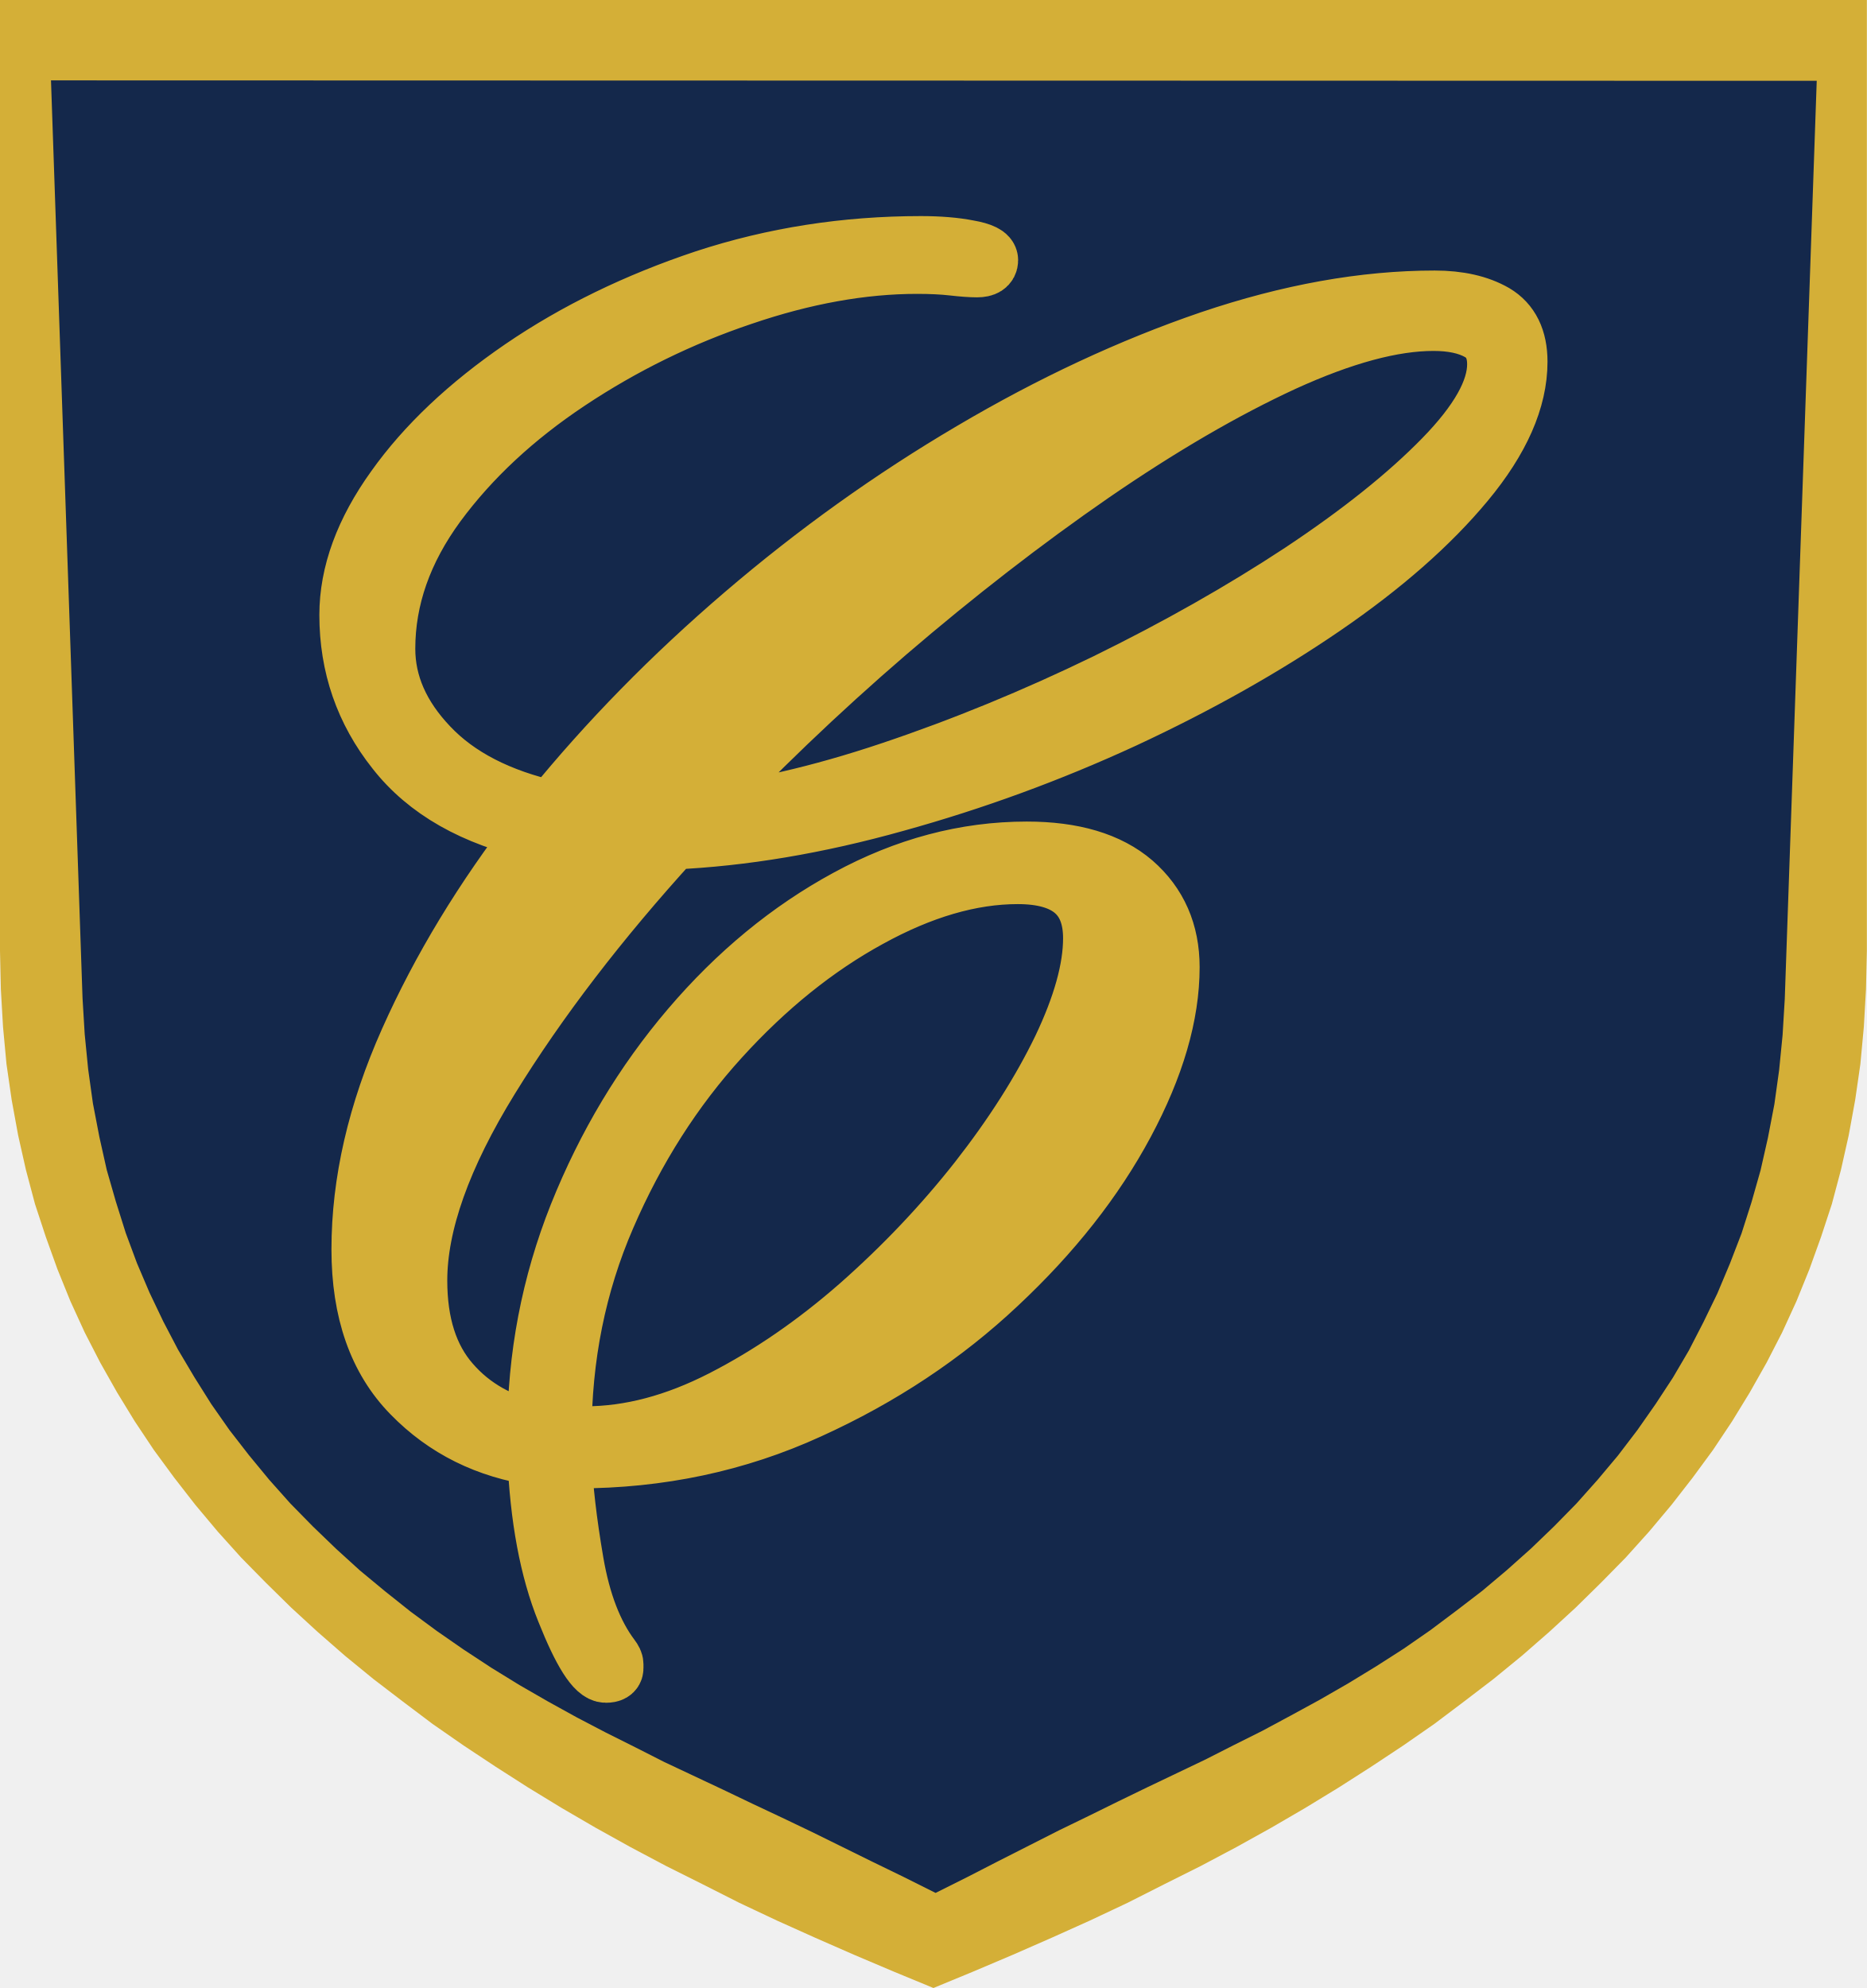
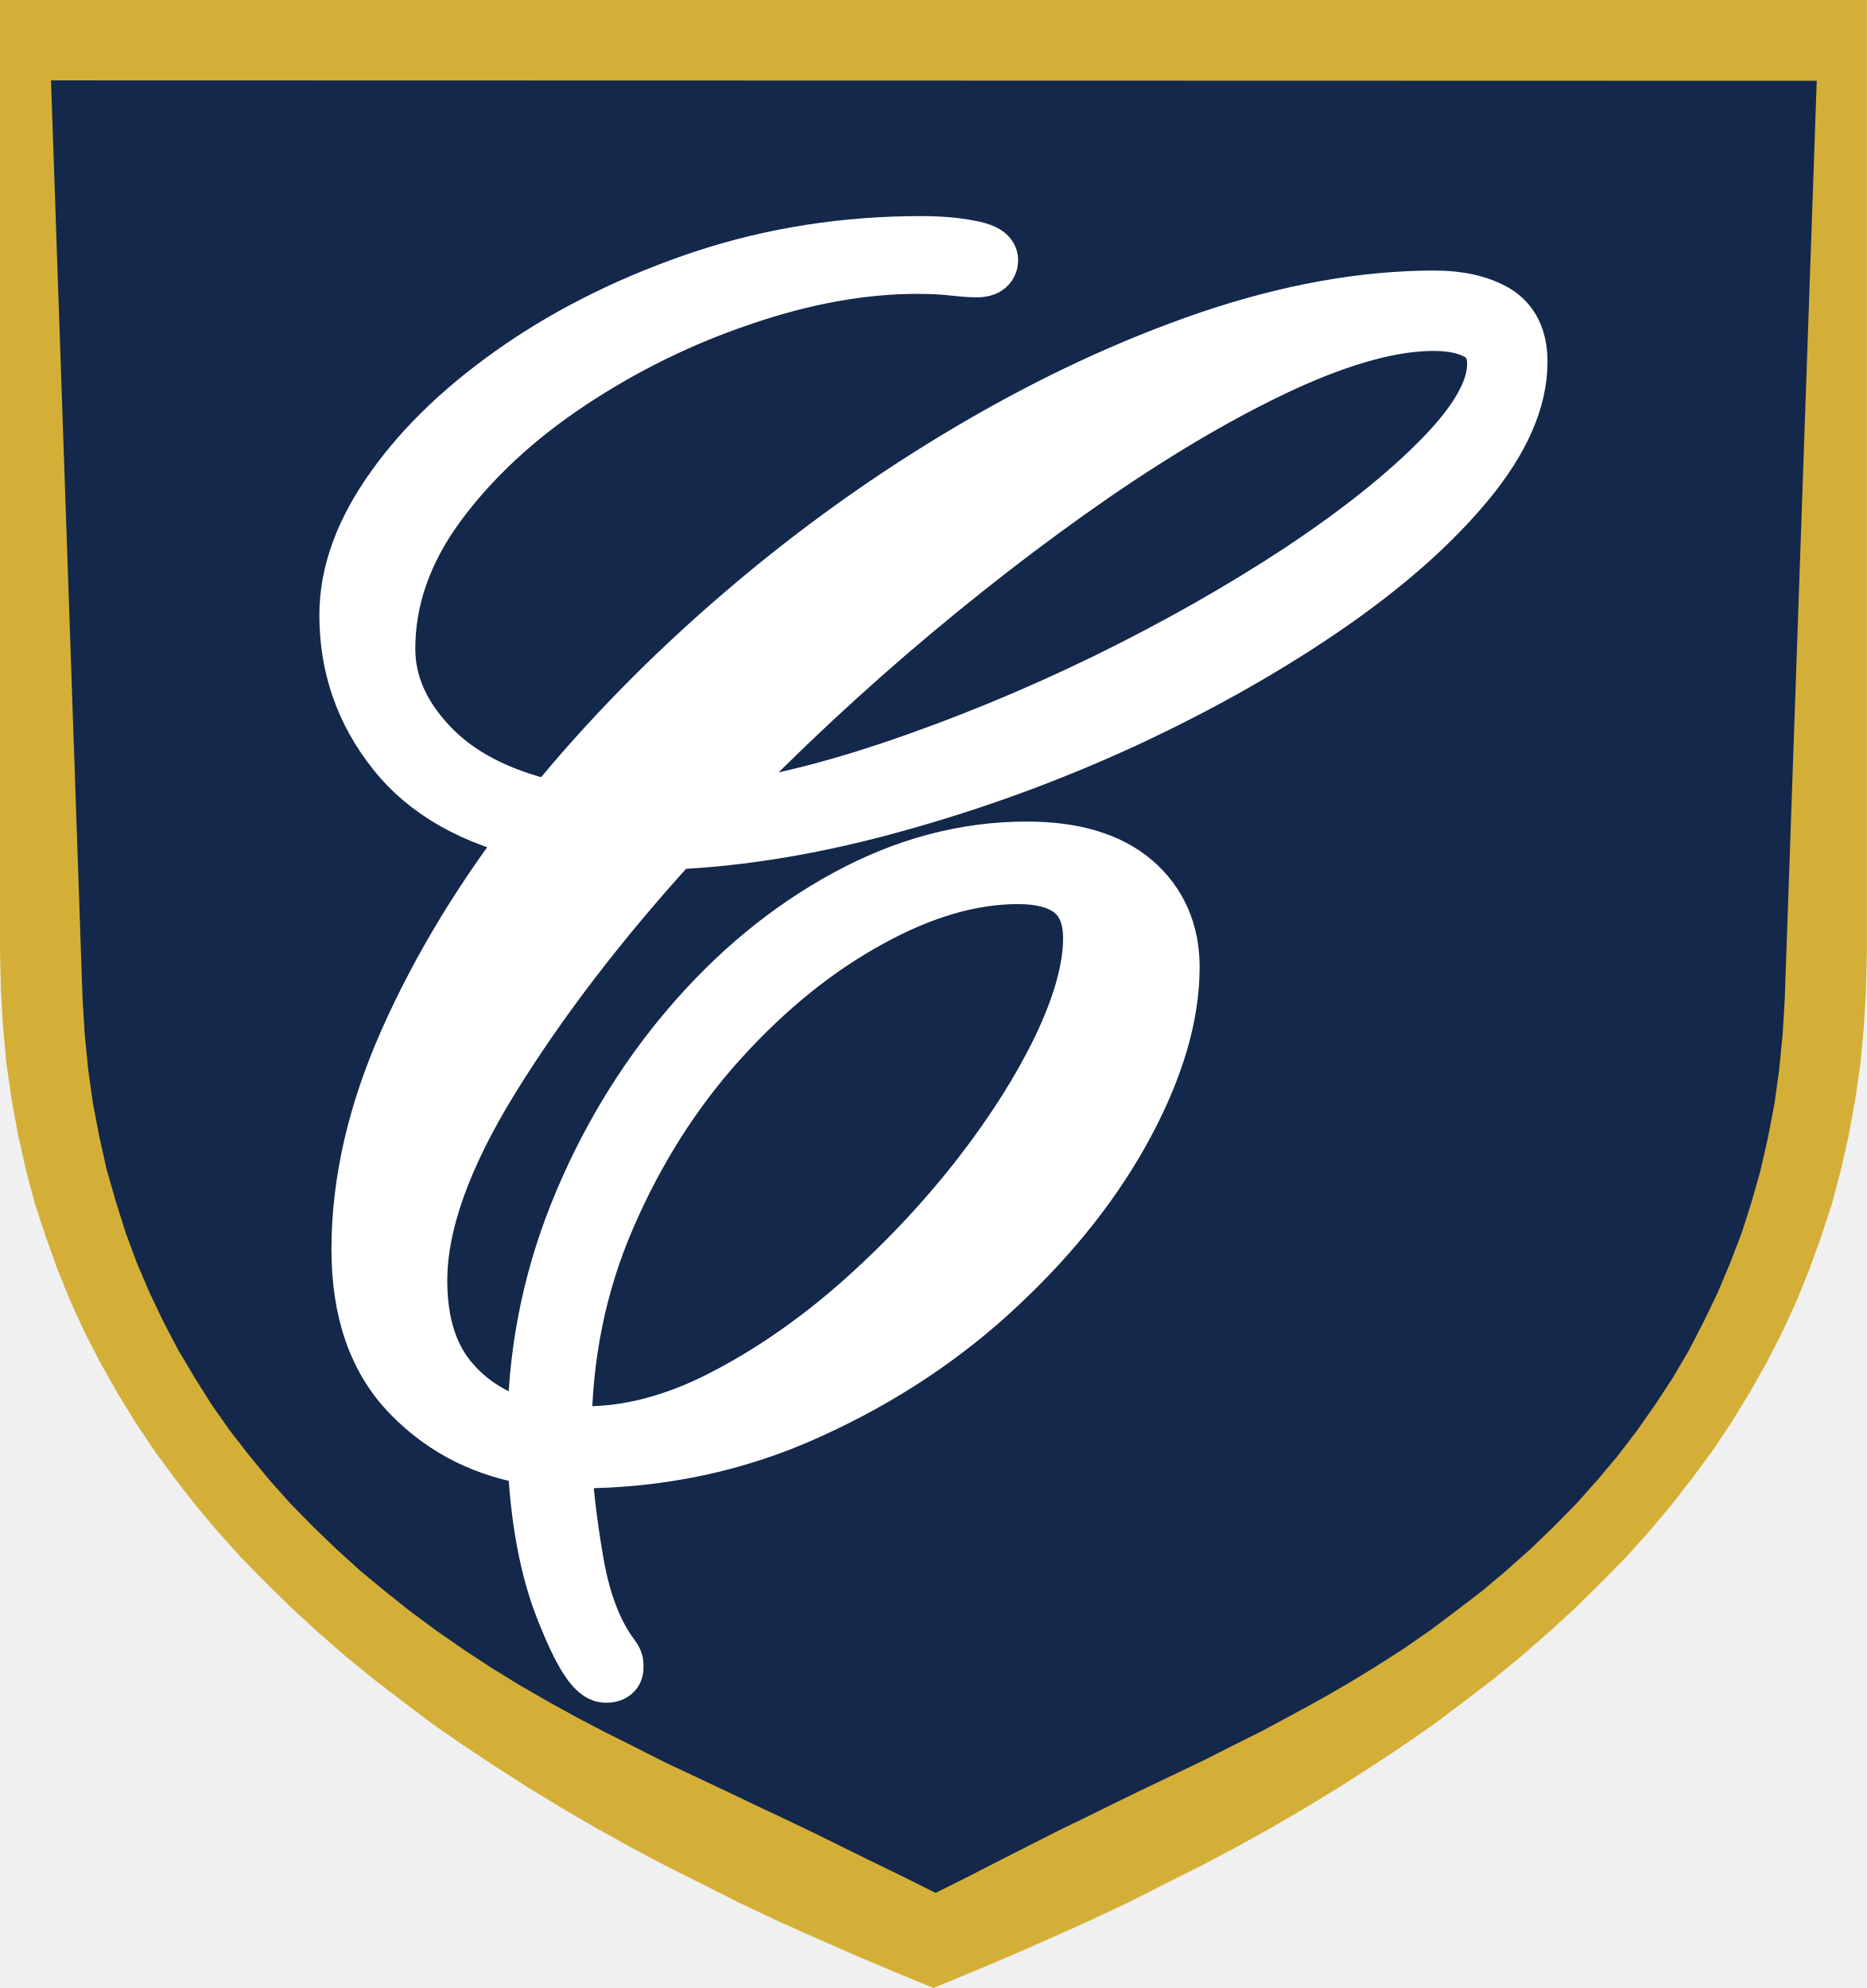
<svg xmlns="http://www.w3.org/2000/svg" viewBox="40 30 432 460" preserveAspectRatio="none">
  <polygon points="40.0,30.0 472.0,30.0 472.0,250.0 472.0,250.0 471.8,258.9 471.3,267.6 470.5,276.2 469.3,284.5 467.8,292.7 466.0,300.7 463.9,308.6 461.4,316.2 458.7,323.7 455.7,331.1 452.4,338.3 448.8,345.3 444.9,352.2 440.8,358.9 436.4,365.5 431.7,371.9 426.8,378.2 421.6,384.4 416.2,390.4 410.5,396.2 404.6,402.0 398.5,407.6 392.2,413.1 385.6,418.5 378.8,423.7 371.9,428.9 364.7,433.9 357.3,438.8 349.8,443.6 342.1,448.3 334.2,452.9 326.1,457.4 317.8,461.8 309.4,466.0 300.9,470.3 292.2,474.4 283.3,478.4 274.4,482.3 265.2,486.2 256.0,490.0 246.8,486.2 237.6,482.3 228.7,478.4 219.8,474.4 211.1,470.3 202.6,466.0 194.2,461.8 185.9,457.4 177.8,452.9 169.9,448.3 162.2,443.6 154.7,438.8 147.3,433.9 140.1,428.9 133.2,423.7 126.4,418.5 119.8,413.1 113.5,407.6 107.4,402.0 101.5,396.2 95.8,390.4 90.4,384.4 85.2,378.2 80.3,371.9 75.6,365.5 71.2,358.9 67.1,352.2 63.2,345.3 59.6,338.3 56.3,331.1 53.3,323.7 50.6,316.2 48.1,308.6 46.0,300.7 44.2,292.7 42.7,284.5 41.5,276.2 40.7,267.6 40.2,258.9 40.0,250.0" fill="#d4af37" />
  <polygon points="51.8,48.6 460.4,48.7 453.0,261.2 453.0,261.2 452.5,269.5 451.7,277.6 450.6,285.5 449.1,293.3 447.4,300.8 445.3,308.2 443.0,315.4 440.3,322.4 437.4,329.3 434.2,335.9 430.8,342.5 427.1,348.8 423.1,354.9 418.9,360.9 414.4,366.8 409.7,372.4 404.8,377.9 399.6,383.2 394.3,388.3 388.7,393.3 383.0,398.1 377.0,402.7 371.0,407.2 364.8,411.5 358.4,415.6 352.0,419.5 345.4,423.3 338.8,426.9 332.1,430.5 325.5,433.8 318.8,437.2 312.1,440.4 305.4,443.6 298.6,446.9 291.9,450.2 285.1,453.5 278.2,457.0 271.1,460.6 263.9,464.3 256.5,468.0 249.1,464.3 241.9,460.8 234.8,457.3 227.9,453.9 221.0,450.6 214.2,447.4 207.3,444.1 200.5,440.9 193.7,437.7 187.0,434.3 180.2,430.9 173.5,427.4 166.8,423.7 160.2,419.9 153.7,415.9 147.3,411.7 141.1,407.4 135.0,402.9 129.1,398.2 123.3,393.4 117.8,388.4 112.4,383.2 107.2,377.9 102.3,372.4 97.6,366.7 93.1,360.9 88.9,354.9 85.0,348.7 81.2,342.3 77.8,335.8 74.6,329.1 71.7,322.3 69.1,315.3 66.8,308.0 64.7,300.7 63.0,293.1 61.5,285.3 60.4,277.4 59.6,269.3 59.1,261.0" fill="#14284b" />
-   <path d="M180.2 417.0Q176.8 417.0 171.1 402.7Q165.3 388.4 164.4 366.8Q147.0 364.3 135.4 352.4Q123.7 340.5 123.7 319.1Q123.7 295.8 134.8 270.9Q145.9 246.0 164.4 222.1Q142.4 217.2 131.7 203.5Q120.9 189.9 120.9 172.3Q120.9 158.0 131.6 143.1Q142.2 128.2 160.9 115.4Q179.5 102.7 203.2 94.8Q227.0 87.0 253.1 87.0Q259.4 87.0 264.0 87.9Q268.6 88.7 268.6 90.2Q268.6 91.8 266.1 91.8Q264.0 91.8 260.5 91.4Q257.0 91.0 252.2 91.0Q233.1 91.0 211.7 98.3Q190.3 105.5 171.5 118.0Q152.7 130.5 140.9 146.5Q129.1 162.6 129.1 180.1Q129.1 192.4 139.1 202.9Q149.1 213.5 167.8 217.7Q187.3 193.7 212.3 172.3Q237.3 150.9 265.0 134.6Q292.6 118.3 320.1 108.9Q347.6 99.6 372.0 99.6Q380.3 99.6 385.7 102.7Q391.1 105.9 391.1 113.7Q391.1 126.7 378.9 141.4Q366.7 156.1 346.1 170.2Q325.5 184.3 299.9 196.2Q274.3 208.0 247.2 215.5Q220.1 223.1 195.5 224.2Q169.9 252.3 153.2 279.4Q136.5 306.5 136.5 326.3Q136.5 341.4 144.1 350.1Q151.6 358.8 164.4 361.5Q164.4 335.3 174.0 311.2Q183.7 287.0 199.9 268.0Q216.1 249.0 236.2 238.1Q256.4 227.1 277.6 227.1Q293.6 227.1 302.1 234.4Q310.6 241.8 310.6 253.8Q310.6 270.2 300.1 289.8Q289.6 309.4 270.8 327.0Q252.0 344.7 227.1 356.0Q202.2 367.4 173.4 367.4Q171.1 367.4 169.9 367.2Q170.3 377.5 172.7 391.5Q175.1 405.5 181.2 413.6Q181.9 414.5 181.9 415.1Q181.9 415.7 181.9 416.0Q181.9 417.0 180.2 417.0ZM200.3 219.1Q221.3 217.0 246.3 208.6Q271.3 200.2 296.0 188.2Q320.7 176.1 341.2 162.6Q361.7 149.0 374.1 136.3Q386.5 123.6 386.5 114.3Q386.5 108.8 382.4 106.5Q378.3 104.2 371.7 104.2Q357.5 104.2 336.9 113.6Q316.3 123.1 292.6 139.4Q269.0 155.7 245.1 176.2Q221.3 196.7 200.3 219.1ZM175.5 362.4Q190.9 362.4 207.3 354.0Q223.7 345.6 239.0 332.2Q254.3 318.7 266.5 303.2Q278.7 287.6 285.9 272.7Q293.0 257.8 293.0 247.1Q293.0 232.2 275.5 232.2Q259.2 232.2 240.9 242.3Q222.6 252.3 206.5 270.0Q190.3 287.8 180.1 311.4Q169.9 334.9 169.9 362.0V362.2Q171.3 362.4 172.7 362.4Q174.1 362.4 175.5 362.4Z" fill="#d4af37" stroke="#d4af37" stroke-width="14" stroke-linejoin="round" />
+   <path d="M180.2 417.0Q176.8 417.0 171.1 402.7Q165.3 388.4 164.4 366.8Q147.0 364.3 135.4 352.4Q123.7 340.5 123.7 319.1Q123.7 295.8 134.8 270.9Q145.9 246.0 164.4 222.1Q142.4 217.2 131.7 203.5Q120.9 189.9 120.9 172.3Q120.9 158.0 131.6 143.1Q142.2 128.2 160.9 115.4Q179.5 102.7 203.2 94.8Q227.0 87.0 253.1 87.0Q259.4 87.0 264.0 87.9Q268.6 88.7 268.6 90.2Q268.6 91.8 266.1 91.8Q264.0 91.8 260.5 91.4Q257.0 91.0 252.2 91.0Q233.1 91.0 211.7 98.3Q190.3 105.5 171.5 118.0Q152.7 130.5 140.9 146.5Q129.1 162.6 129.1 180.1Q129.1 192.4 139.1 202.9Q149.1 213.5 167.8 217.7Q187.3 193.7 212.3 172.3Q237.3 150.9 265.0 134.6Q292.6 118.3 320.1 108.9Q347.6 99.6 372.0 99.6Q380.3 99.6 385.7 102.7Q391.1 105.9 391.1 113.7Q391.1 126.7 378.9 141.4Q366.7 156.1 346.1 170.2Q325.5 184.3 299.9 196.2Q274.3 208.0 247.2 215.5Q220.1 223.1 195.5 224.2Q169.9 252.3 153.2 279.4Q136.5 306.5 136.5 326.3Q136.5 341.4 144.1 350.1Q151.6 358.8 164.4 361.5Q164.4 335.3 174.0 311.2Q183.7 287.0 199.9 268.0Q216.1 249.0 236.2 238.1Q256.4 227.1 277.6 227.1Q293.6 227.1 302.1 234.4Q310.6 241.8 310.6 253.8Q310.6 270.2 300.1 289.8Q289.6 309.4 270.8 327.0Q252.0 344.7 227.1 356.0Q202.2 367.4 173.4 367.4Q171.1 367.4 169.9 367.2Q170.3 377.5 172.7 391.5Q175.1 405.5 181.2 413.6Q181.9 414.5 181.9 415.1Q181.9 415.7 181.9 416.0Q181.9 417.0 180.2 417.0ZM200.3 219.1Q221.3 217.0 246.3 208.6Q271.3 200.2 296.0 188.2Q320.7 176.1 341.2 162.6Q361.7 149.0 374.1 136.3Q386.5 123.6 386.5 114.3Q386.5 108.8 382.4 106.5Q378.3 104.2 371.7 104.2Q357.5 104.2 336.9 113.6Q316.3 123.1 292.6 139.4Q269.0 155.7 245.1 176.2Q221.3 196.7 200.3 219.1ZM175.5 362.4Q190.9 362.4 207.3 354.0Q223.7 345.6 239.0 332.2Q254.3 318.7 266.5 303.2Q278.7 287.6 285.9 272.7Q293.0 257.8 293.0 247.1Q293.0 232.2 275.5 232.2Q259.2 232.2 240.9 242.3Q222.6 252.3 206.5 270.0Q190.3 287.8 180.1 311.4Q169.9 334.9 169.9 362.0V362.2Q171.3 362.4 172.7 362.4Q174.1 362.4 175.5 362.4Z" fill="#ffffff" stroke="#ffffff" stroke-width="14" stroke-linejoin="round" />
</svg>
